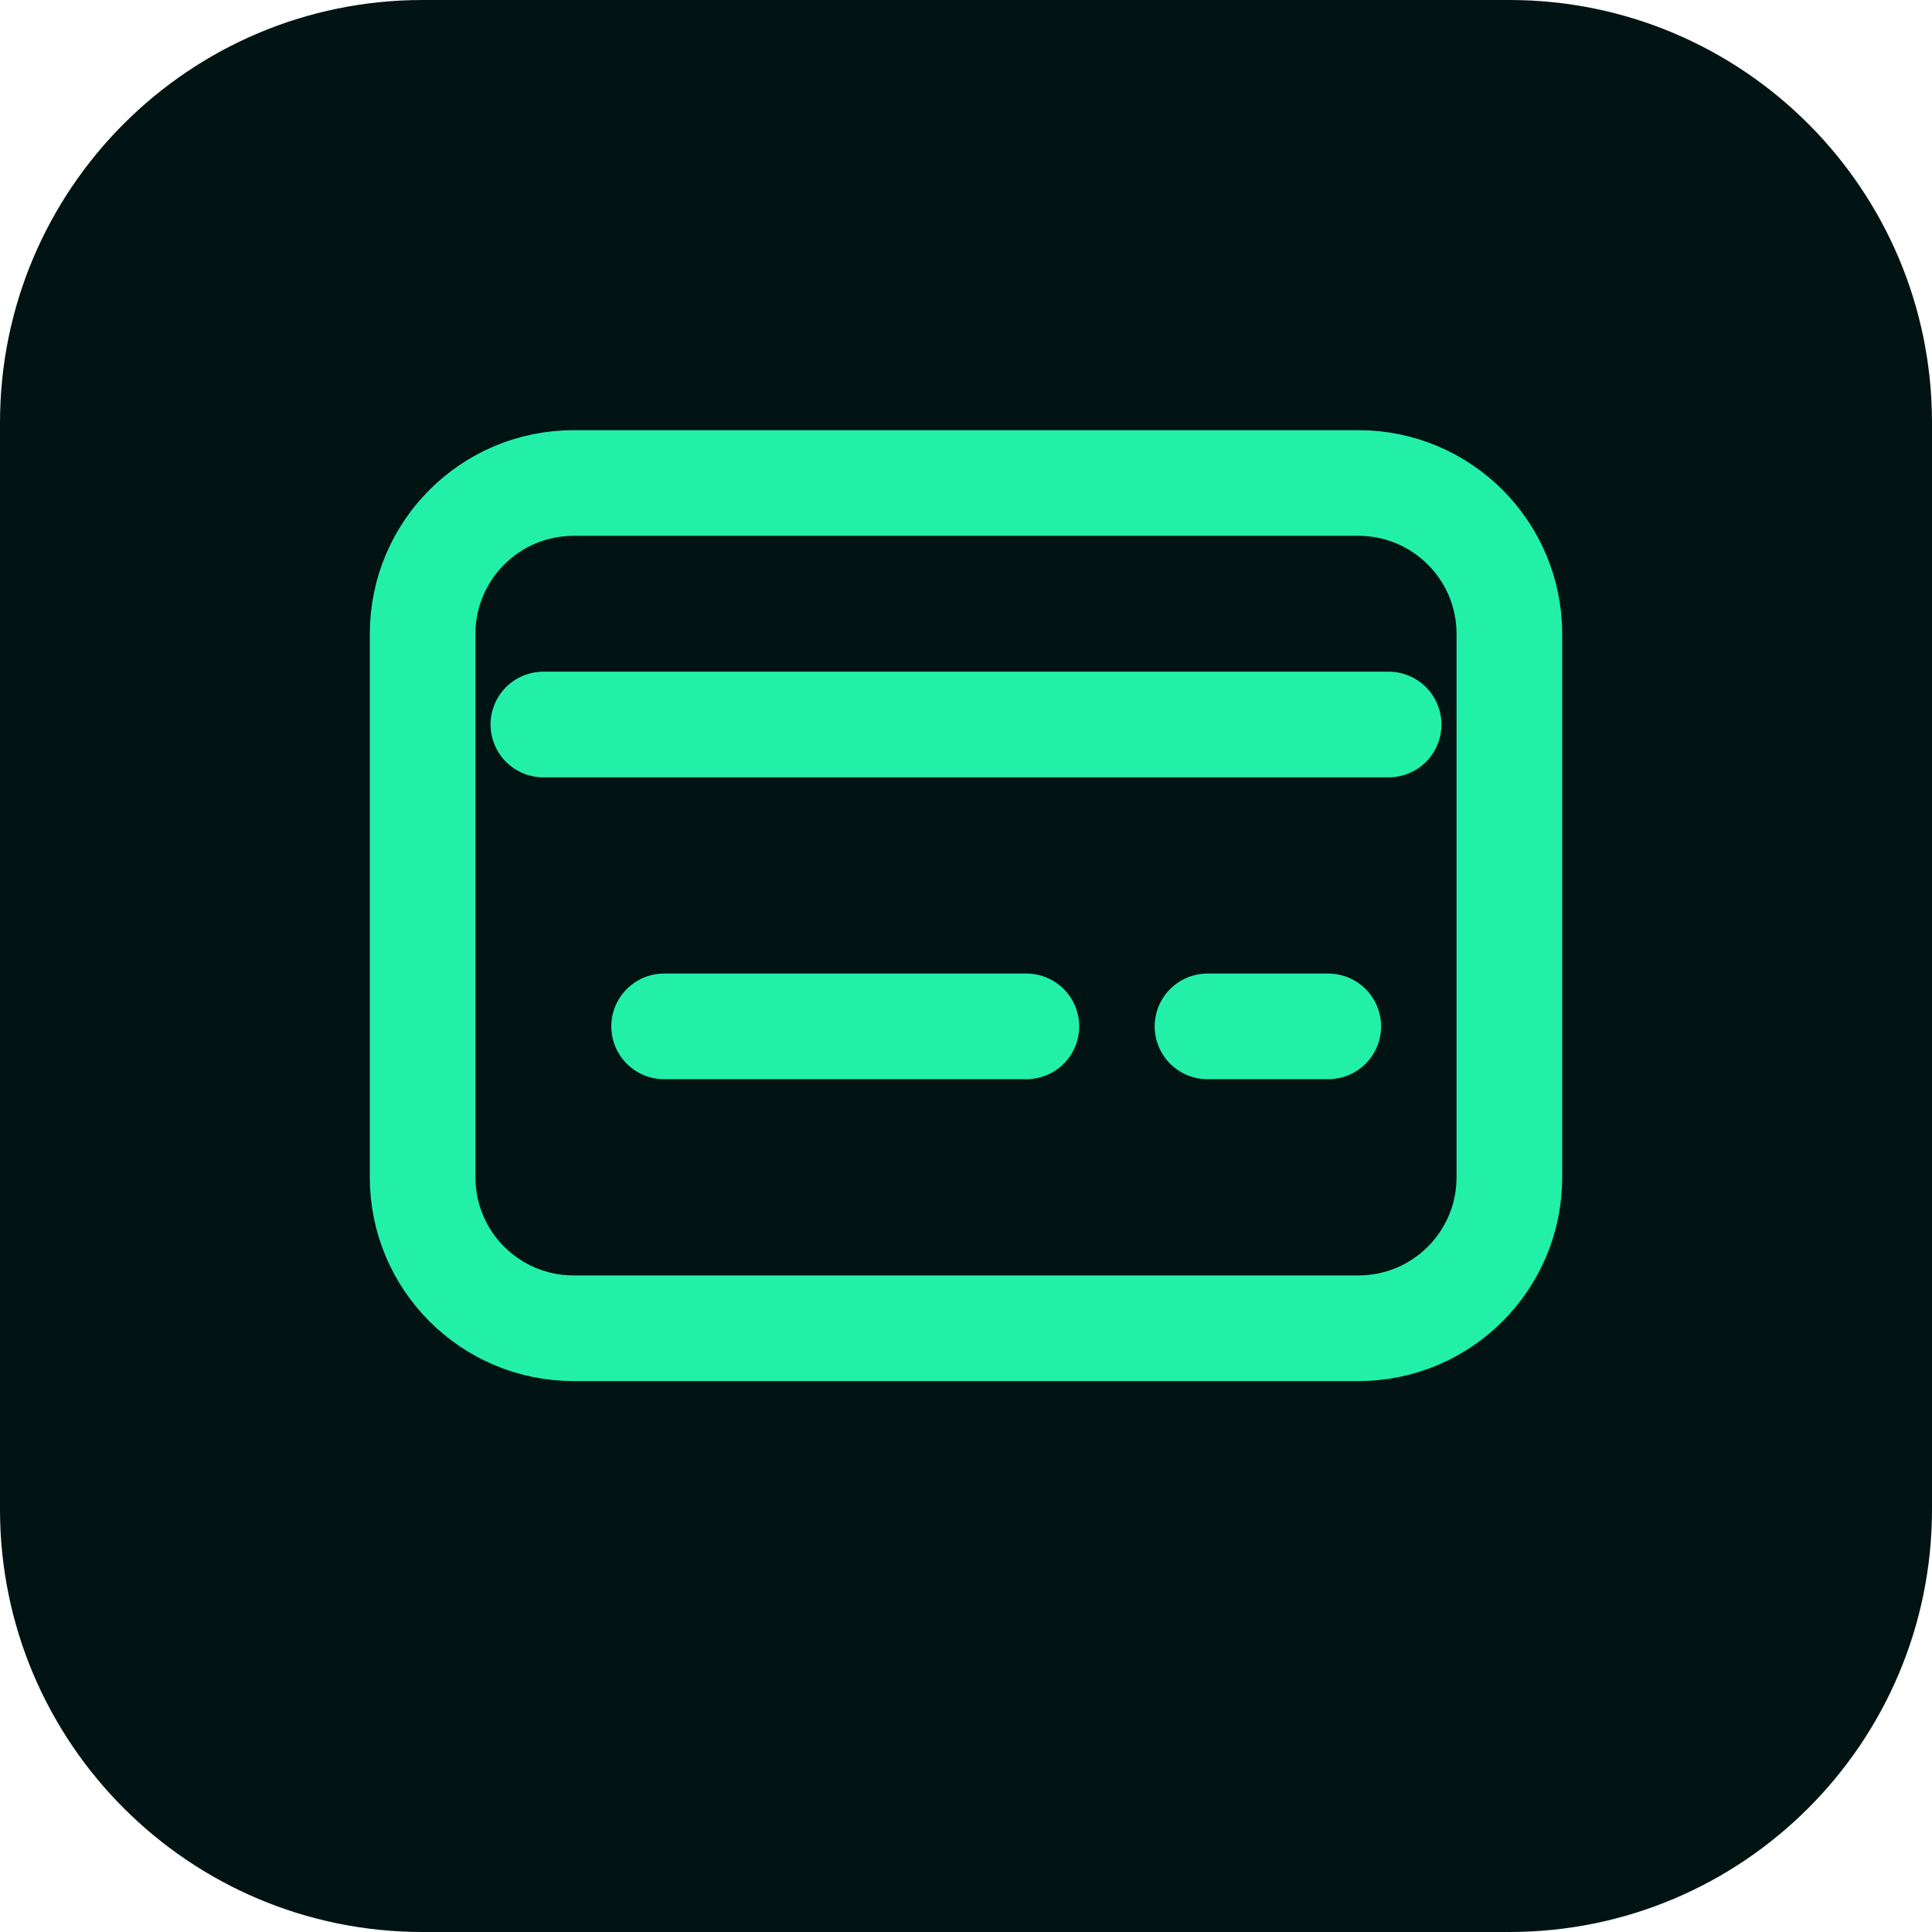
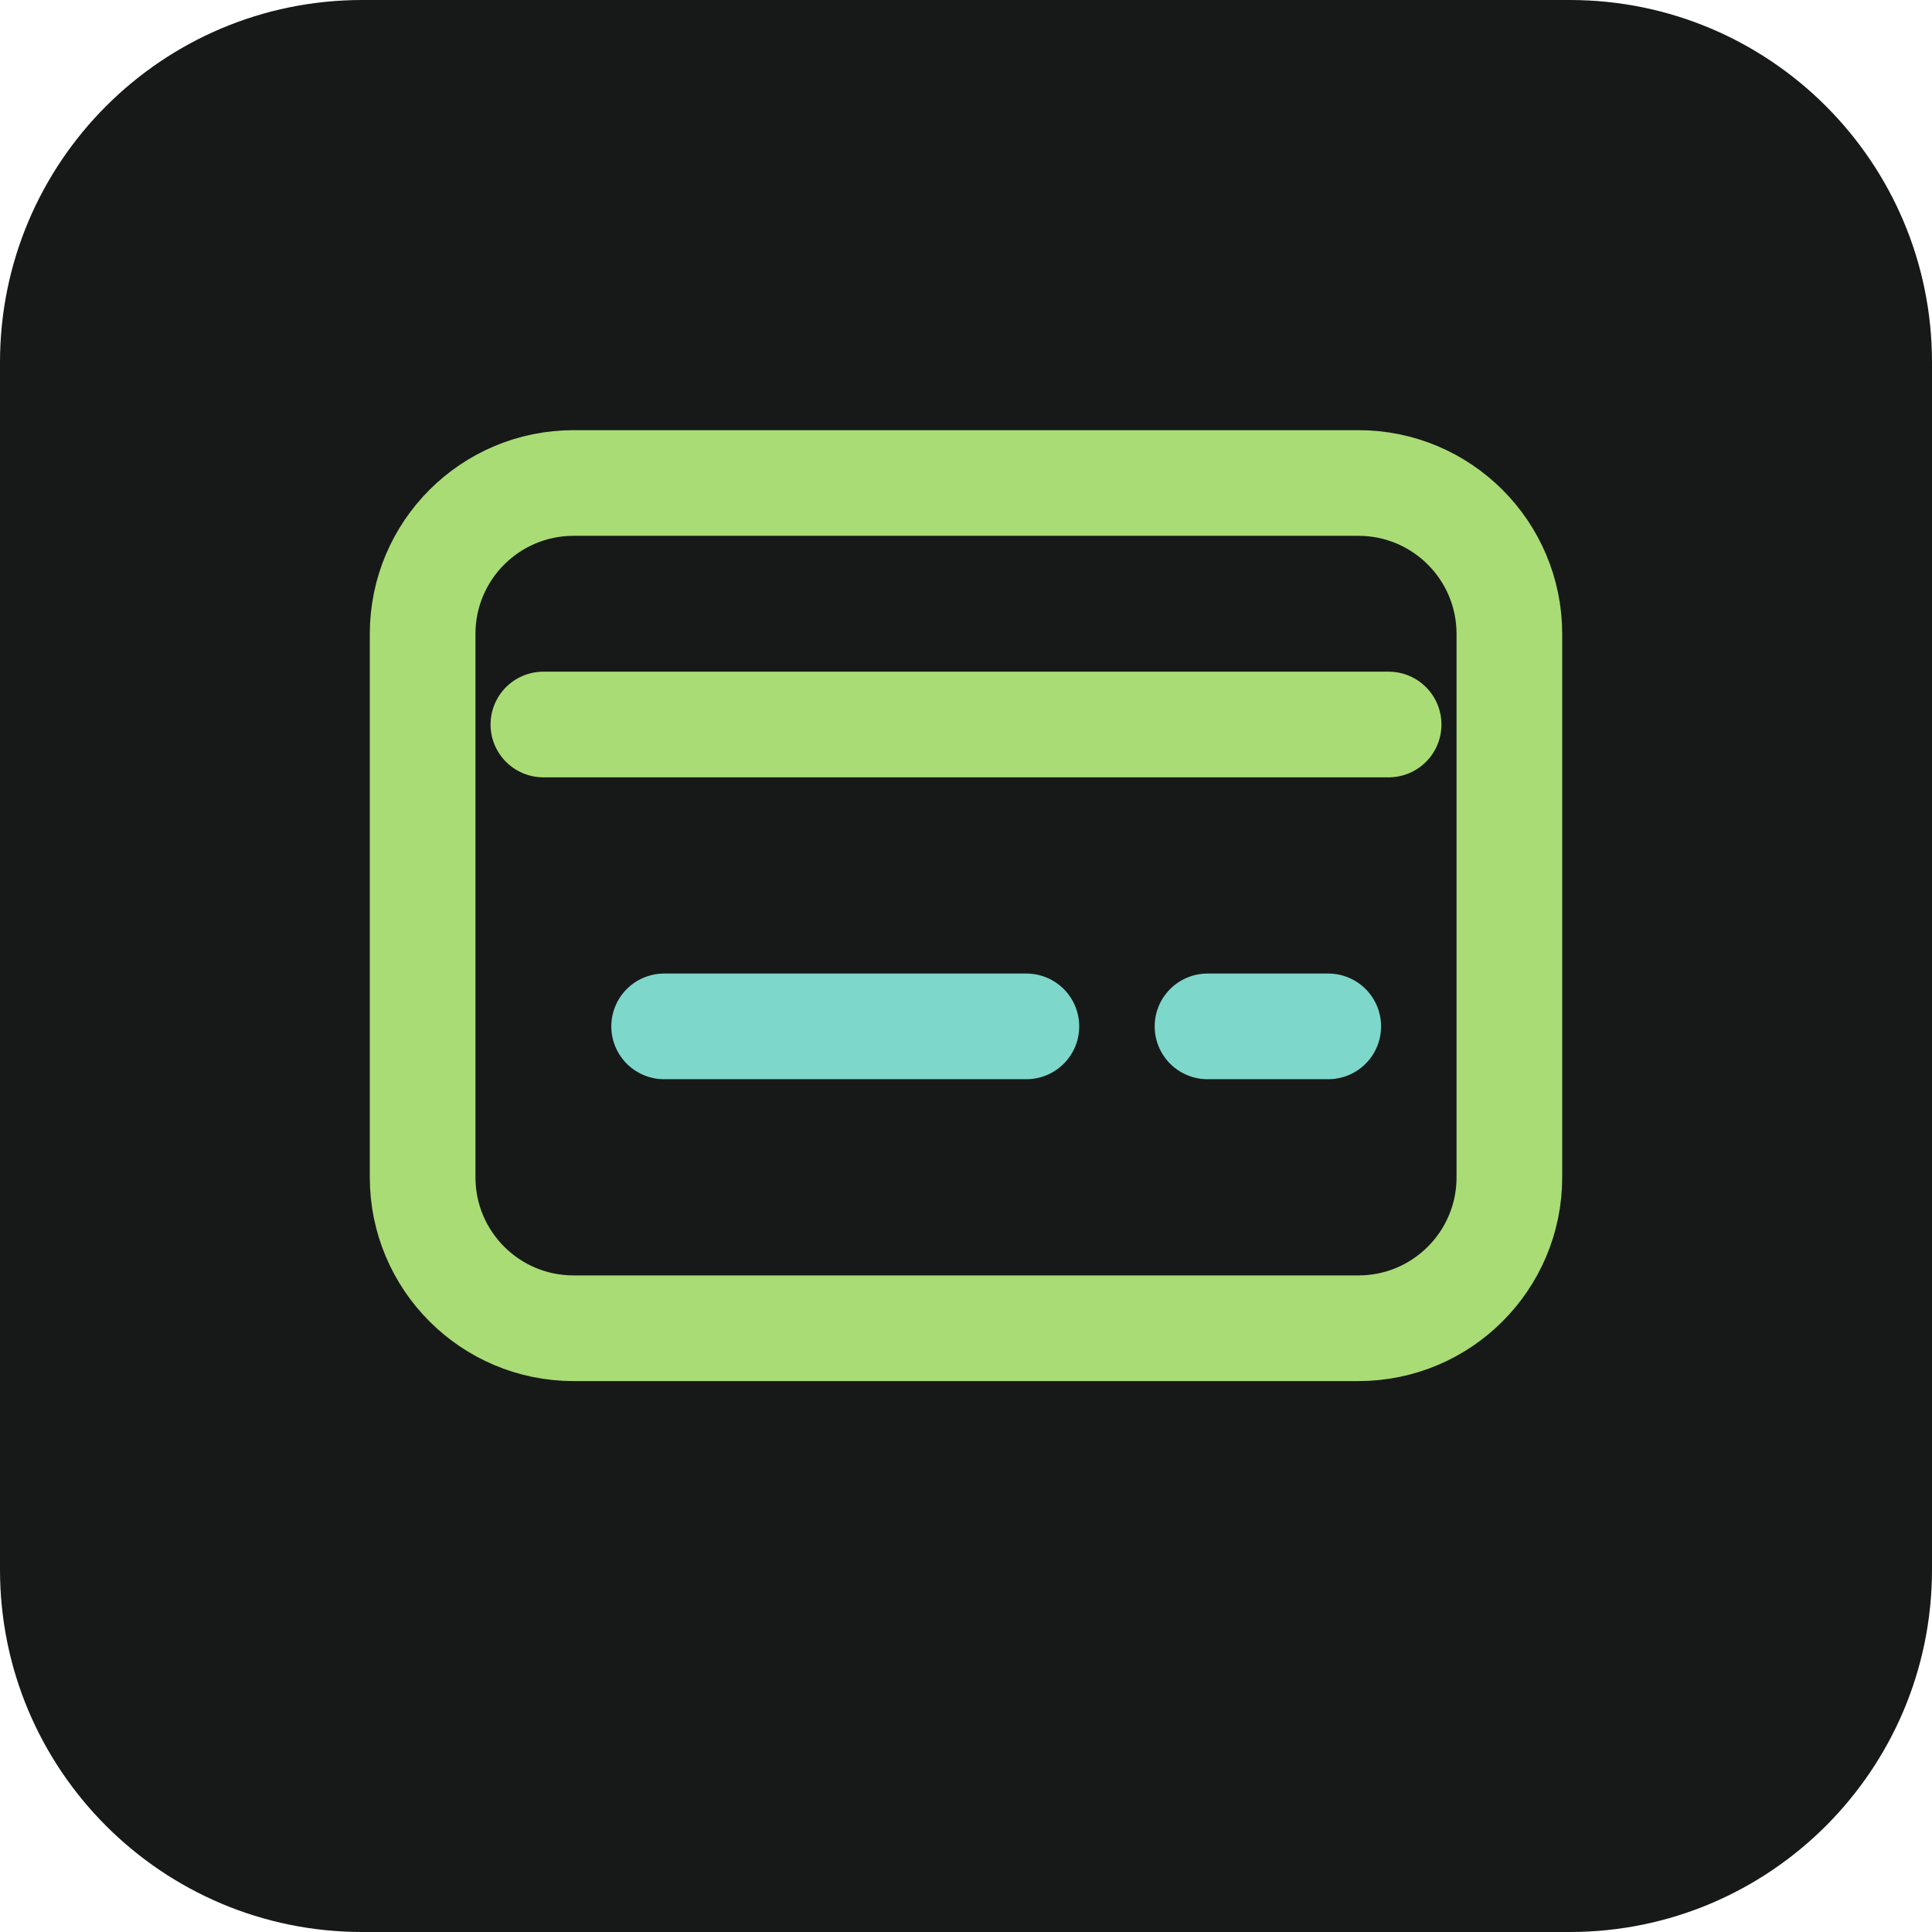
<svg xmlns="http://www.w3.org/2000/svg" viewBox="0 0 64 64">
-   <rect width="64" height="64" rx="14" fill="#021314" />
-   <rect x="14" y="16" width="36" height="28" rx="5" fill="none" stroke="#22f0a8" stroke-width="3.5" />
-   <path d="M18 24h28" fill="none" stroke="#22f0a8" stroke-width="3.5" stroke-linecap="round" />
-   <path d="M22 34h12" fill="none" stroke="#22f0a8" stroke-width="3.5" stroke-linecap="round" />
-   <path d="M40 34h4" fill="none" stroke="#22f0a8" stroke-width="3.5" stroke-linecap="round" />
+   <rect width="64" height="64" rx="12" fill="#171918" />
+   <rect x="14" y="16" width="36" height="28" rx="5" fill="none" stroke="#a9dc75" stroke-width="3.5" />
+   <path d="M18 24h28" fill="none" stroke="#a9dc75" stroke-width="3.5" stroke-linecap="round" />
+   <path d="M22 34h12" fill="none" stroke="#7ed7cb" stroke-width="3.5" stroke-linecap="round" />
+   <path d="M40 34h4" fill="none" stroke="#7ed7cb" stroke-width="3.5" stroke-linecap="round" />
</svg>
